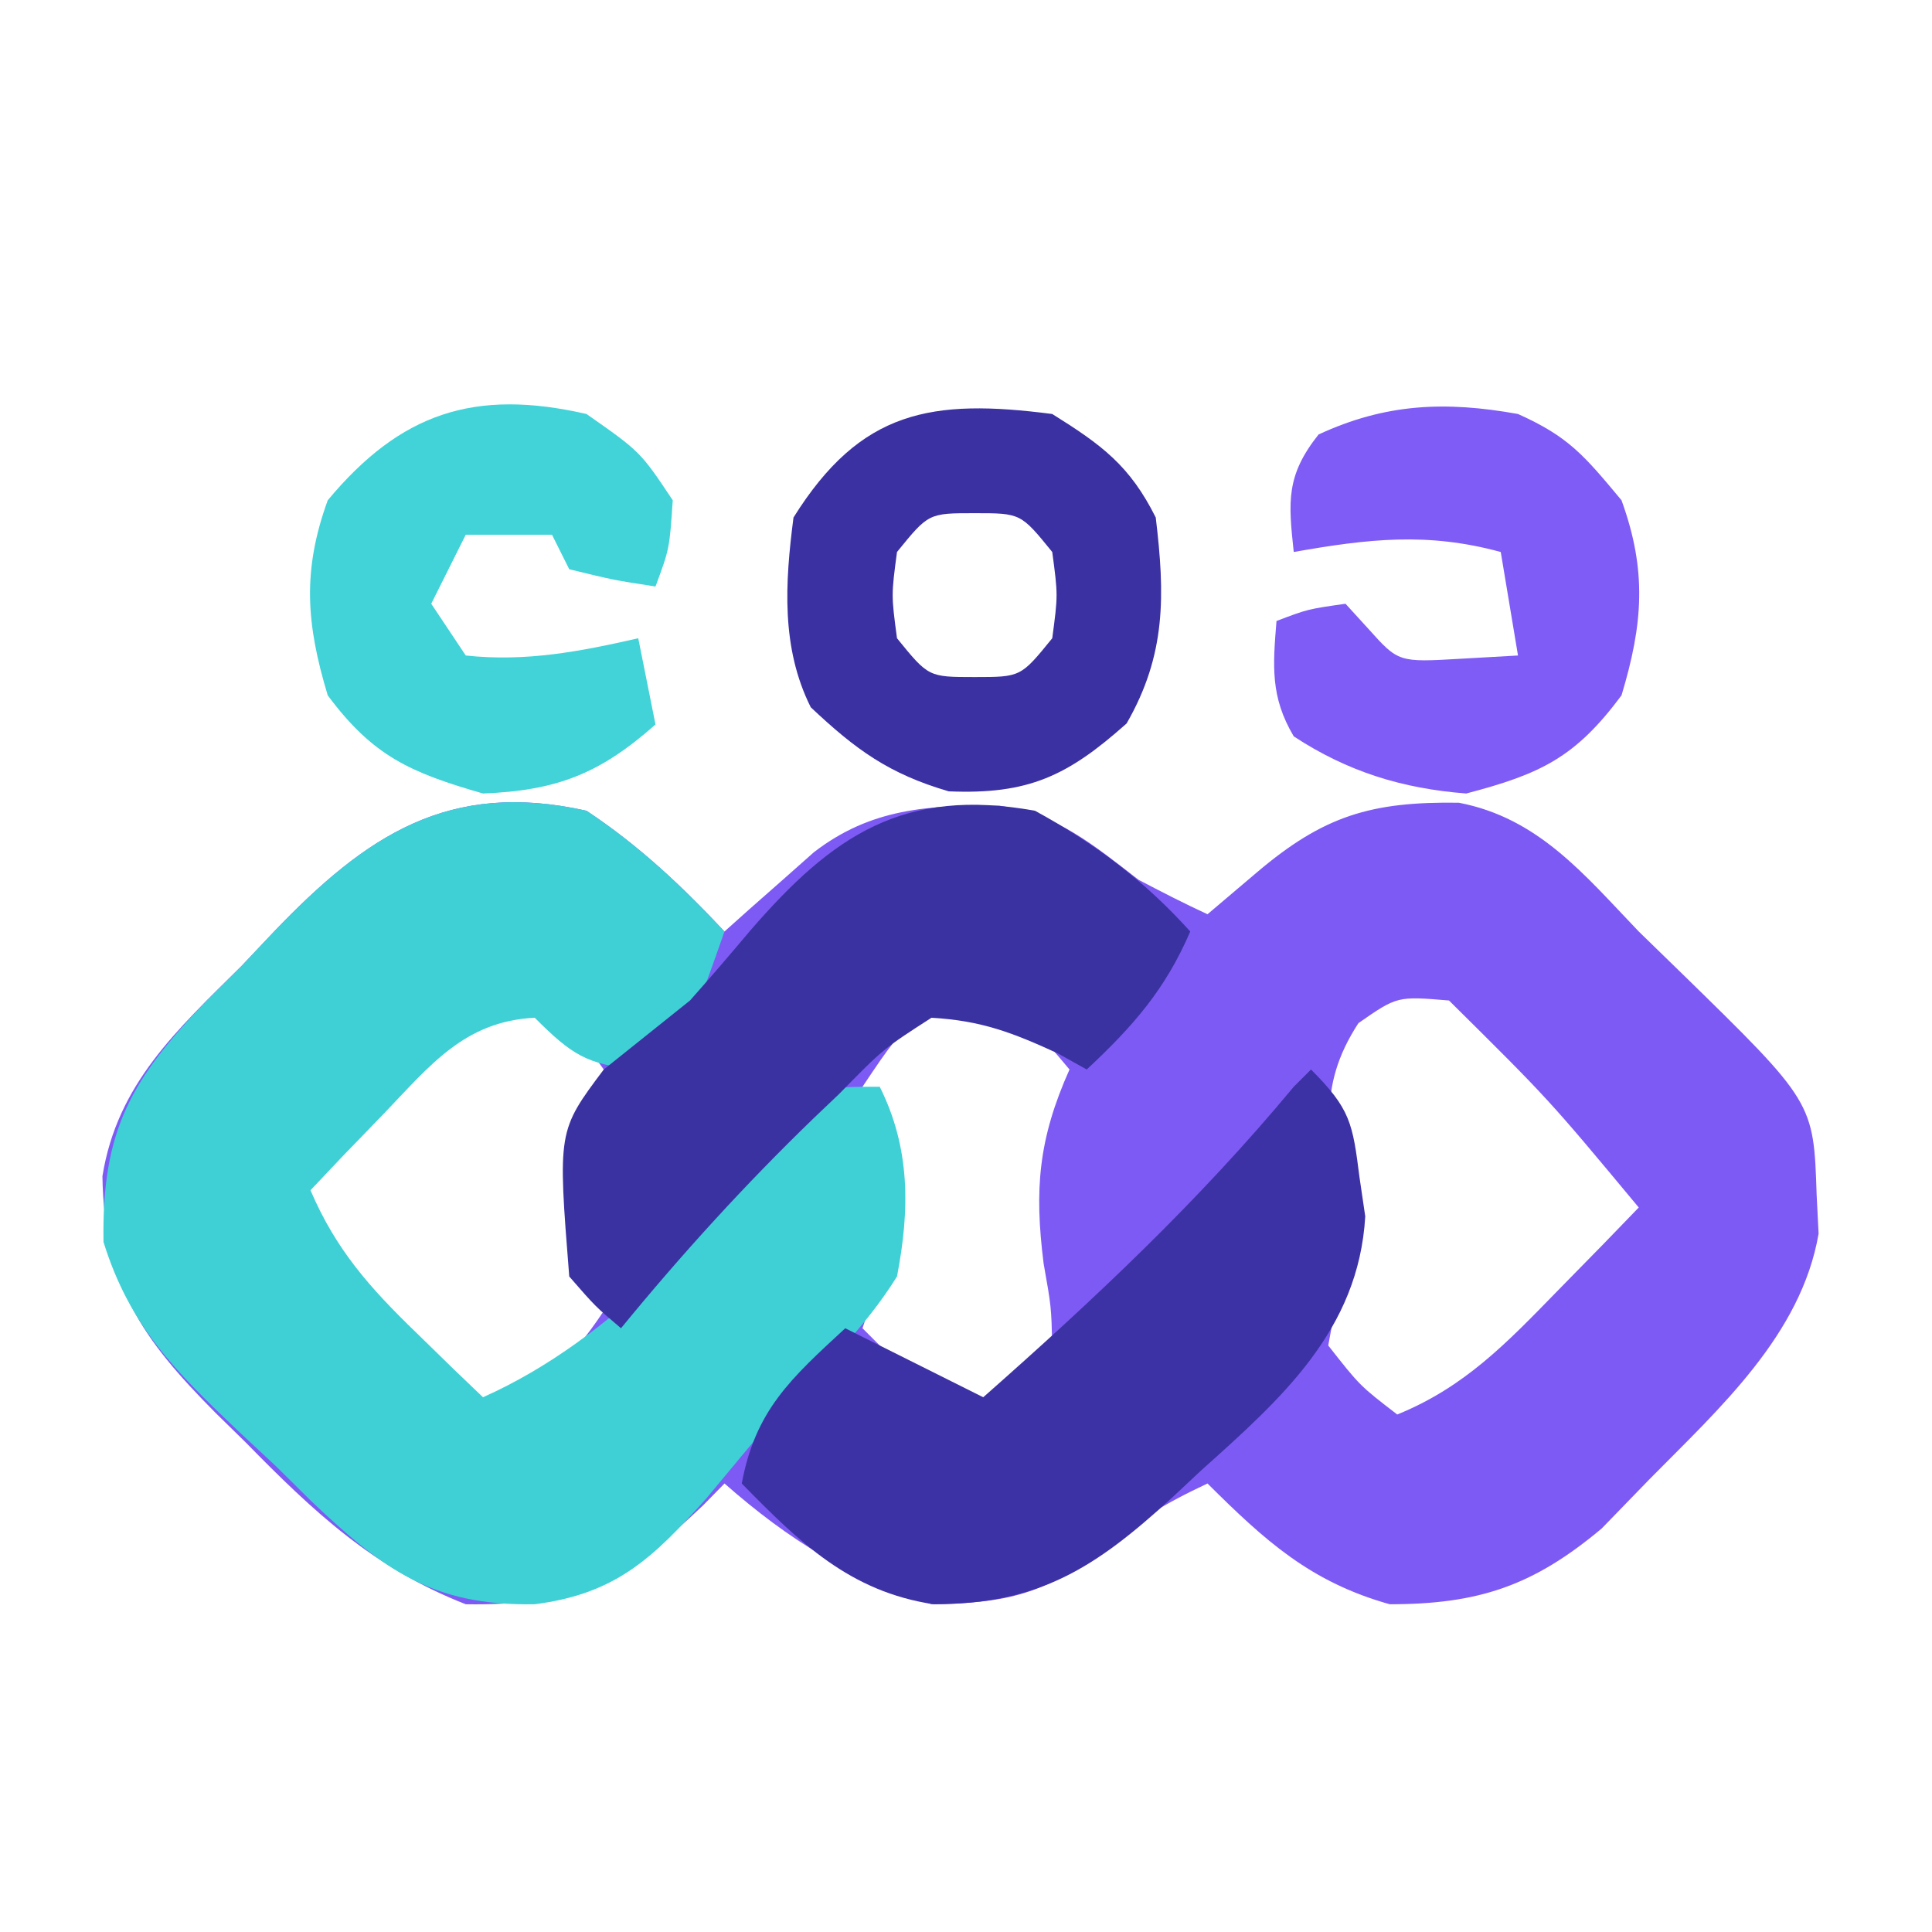
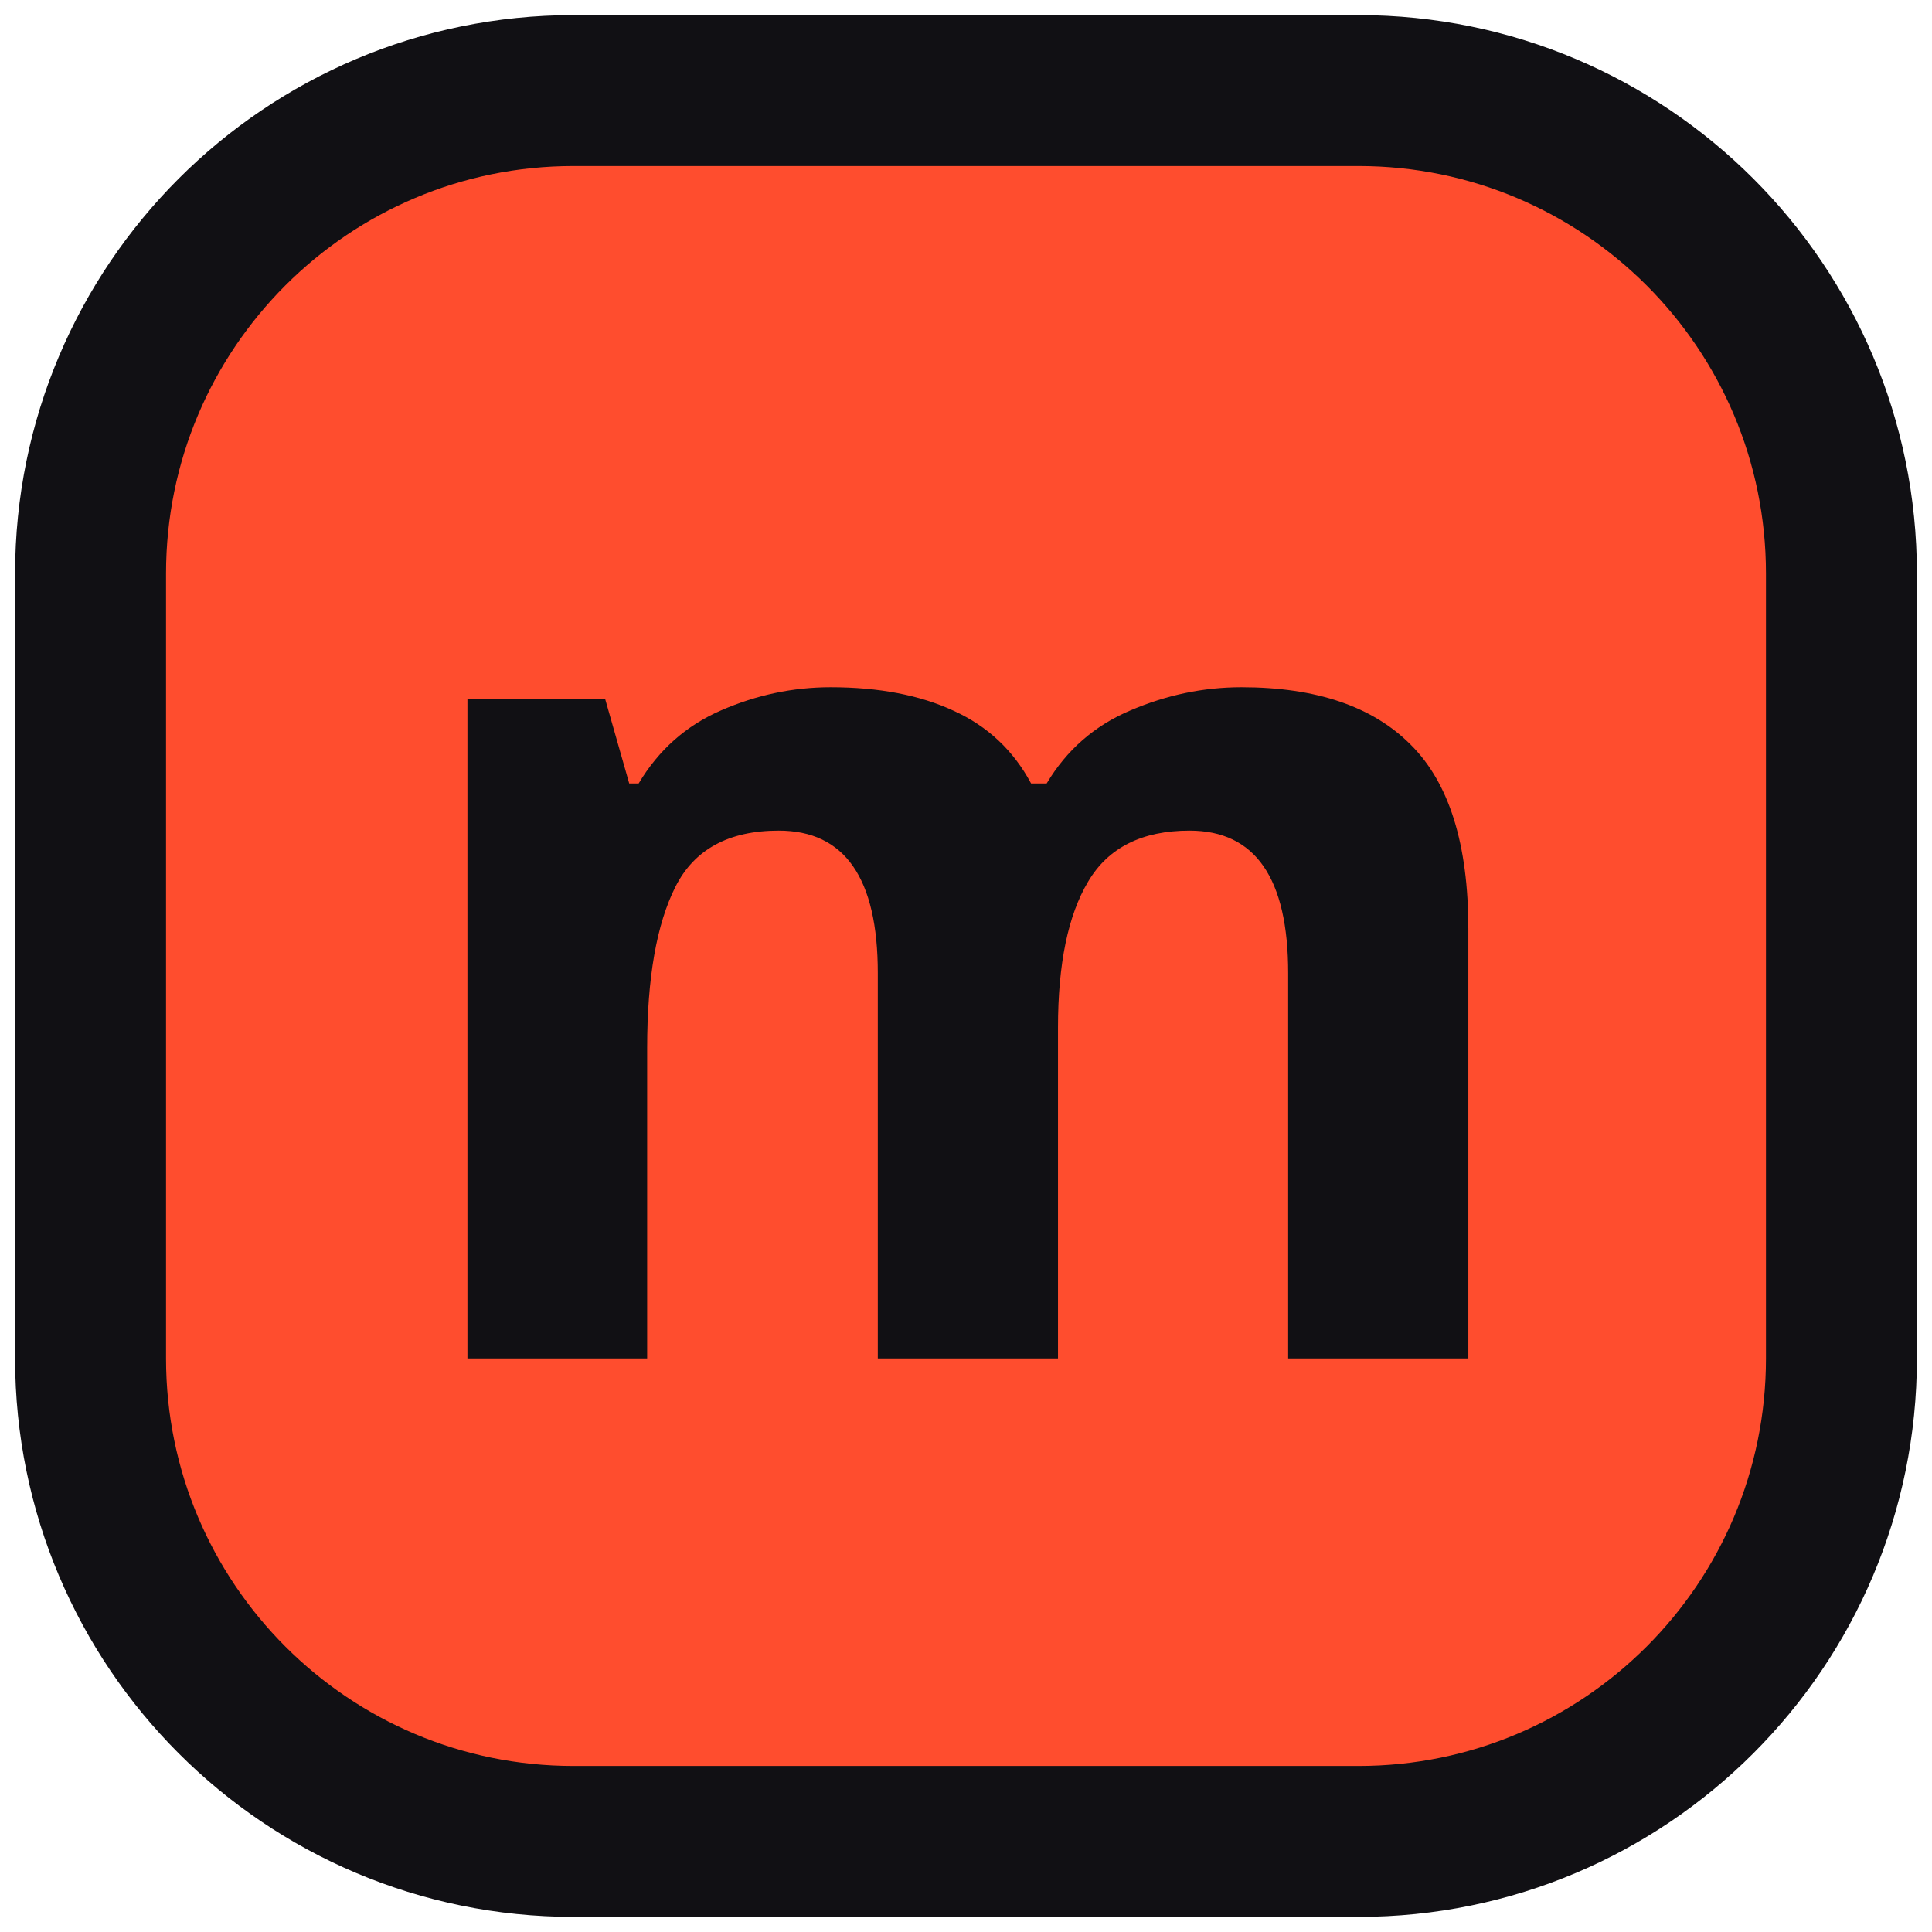
- <svg xmlns="http://www.w3.org/2000/svg" version="1.1" width="112" height="112">
-   <path d="M0 0 C3.03 2.008 5.52 4.351 8 7 C8.471 6.578 8.941 6.157 9.426 5.723 C10.048 5.175 10.671 4.627 11.312 4.062 C11.927 3.517 12.542 2.972 13.176 2.41 C16.488 -0.15 19.842 -0.331 23.941 -0.293 C27.255 0.179 29.4 1.991 32 4 C33.319 4.694 34.646 5.375 36 6 C36.949 5.196 37.898 4.391 38.875 3.562 C42.742 0.284 45.494 -0.538 50.57 -0.465 C55.192 0.419 57.847 3.71 61 7 C62.22 8.187 62.22 8.187 63.465 9.398 C71.139 16.891 71.139 16.891 71.312 22.25 C71.369 23.371 71.369 23.371 71.426 24.516 C70.42 30.386 65.659 34.66 61.625 38.75 C60.252 40.165 60.252 40.165 58.852 41.609 C54.881 44.938 51.71 46 46.562 46 C41.96 44.708 39.341 42.32 36 39 C33.497 40.175 31.779 41.197 29.688 43.062 C26.297 45.507 24.169 45.928 20 46 C15.243 44.442 11.748 42.294 8 39 C7.381 39.632 7.381 39.632 6.75 40.277 C2.211 44.584 -0.687 46.1 -7 46 C-12.338 43.911 -15.815 40.642 -19.75 36.625 C-20.326 36.06 -20.902 35.496 -21.496 34.914 C-25.789 30.591 -27.959 27.476 -28.062 21.188 C-27.205 15.822 -23.73 12.7 -20 9 C-19.38 8.344 -18.76 7.688 -18.121 7.012 C-12.774 1.434 -8.007 -1.789 0 0 Z M-8.699 13.406 C-9.703 14.43 -10.699 15.462 -11.688 16.5 C-12.199 17.025 -12.71 17.549 -13.236 18.09 C-14.498 19.387 -15.75 20.692 -17 22 C-15.464 25.681 -13.218 27.988 -10.375 30.75 C-9.558 31.549 -8.74 32.348 -7.898 33.172 C-7.272 33.775 -6.645 34.378 -6 35 C-2.674 33.474 -1.044 32.067 1 29 C0.67 28.34 0.34 27.68 0 27 C-0.235 19.706 -0.235 19.706 0.75 16.75 C0.833 16.172 0.915 15.595 1 15 C-0.667 12.667 -0.667 12.667 -3 11 C-6.229 10.667 -6.229 10.667 -8.699 13.406 Z M20 11 C17.731 13.419 17.731 13.419 16 16 C16.33 16.66 16.66 17.32 17 18 C17.095 19.477 17.13 20.958 17.125 22.438 C17.128 23.22 17.13 24.002 17.133 24.809 C17 27 17 27 16 30 C17.65 31.65 19.3 33.3 21 35 C23.468 33.848 25.048 32.952 27 31 C26.944 28.751 26.944 28.751 26.5 26.25 C25.958 21.953 26.197 19.031 28 15 C26.251 12.917 26.251 12.917 24 11 C22.68 11 21.36 11 20 11 Z M44.75 12.312 C42.281 16.104 43.078 18.891 43.738 23.246 C44 26 44 26 43.422 28.703 C43.283 29.461 43.143 30.219 43 31 C44.834 33.335 44.834 33.335 47 35 C50.903 33.413 53.335 30.866 56.25 27.875 C57.142 26.965 58.034 26.055 58.953 25.117 C59.629 24.419 60.304 23.72 61 23 C55.785 16.729 55.785 16.729 50 11 C46.998 10.748 46.998 10.748 44.75 12.312 Z " fill="#7E5AF4" transform="translate(34,47)" />
-   <path d="M0 0 C3.03 2.008 5.52 4.351 8 7 C5.893 12.997 5.893 12.997 3 15 C0.026 14.73 -0.854 14.146 -3 12 C-7.061 12.2 -9.06 14.754 -11.75 17.562 C-12.549 18.389 -13.348 19.215 -14.172 20.066 C-14.775 20.704 -15.378 21.343 -16 22 C-14.523 25.452 -12.562 27.65 -9.875 30.25 C-8.788 31.31 -8.788 31.31 -7.68 32.391 C-7.125 32.922 -6.571 33.453 -6 34 C1.61 30.599 7.388 23.88 12.492 17.469 C14 16 14 16 17 16 C18.781 19.562 18.747 23.128 18 27 C16.076 30.085 13.568 32.447 11 35 C9.642 36.622 8.288 38.247 6.938 39.875 C3.868 43.299 1.727 45.397 -3 46 C-8.967 46.11 -11.805 43.962 -15.941 40.035 C-16.621 39.364 -17.3 38.692 -18 38 C-18.731 37.318 -19.462 36.636 -20.215 35.934 C-23.849 32.47 -26.478 29.889 -28 25 C-28.106 18.518 -26.415 15.582 -21.973 10.957 C-21.322 10.311 -20.671 9.665 -20 9 C-19.38 8.344 -18.76 7.688 -18.121 7.012 C-12.774 1.434 -8.007 -1.789 0 0 Z " fill="#3FD0D6" transform="translate(34,47)" />
-   <path d="M0 0 C2.295 2.295 2.413 3.118 2.812 6.25 C2.922 6.998 3.032 7.745 3.145 8.516 C2.76 15.129 -1.751 19.105 -6.375 23.25 C-6.94 23.779 -7.504 24.307 -8.086 24.852 C-12.486 28.865 -15.728 31 -21.875 31 C-26.734 30.27 -29.657 27.416 -33 24 C-32.21 19.751 -30.153 17.911 -27 15 C-24.333 16.333 -21.667 17.667 -19 19 C-12.548 13.306 -6.506 7.632 -1 1 C-0.67 0.67 -0.34 0.34 0 0 Z " fill="#3D32A5" transform="translate(76,62)" />
-   <path d="M0 0 C3.491 1.91 6.338 4.043 9 7 C7.557 10.366 5.667 12.51 3 15 C2.443 14.691 1.886 14.381 1.312 14.062 C-1.307 12.859 -3.105 12.168 -6 12 C-8.785 13.794 -8.785 13.794 -11.375 16.438 C-11.851 16.891 -12.327 17.345 -12.818 17.812 C-16.796 21.655 -20.498 25.721 -24 30 C-25.48 28.746 -25.48 28.746 -27 27 C-27.67 18.56 -27.67 18.56 -25 15 C-23.333 13.667 -21.667 12.333 -20 11 C-18.814 9.662 -17.649 8.307 -16.5 6.938 C-11.716 1.413 -7.61 -1.373 0 0 Z " fill="#3B32A2" transform="translate(60,47)" />
-   <path d="M0 0 C2.87 1.794 4.491 2.983 6 6 C6.54 10.507 6.603 13.95 4.312 17.938 C0.889 20.991 -1.385 22.067 -6 21.875 C-9.462 20.865 -11.39 19.461 -14 17 C-15.729 13.543 -15.49 9.78 -15 6 C-11.102 -0.236 -6.99 -0.905 0 0 Z M-9 8 C-9.333 10.5 -9.333 10.5 -9 13 C-7.173 15.249 -7.173 15.249 -4.5 15.25 C-1.827 15.249 -1.827 15.249 0 13 C0.333 10.5 0.333 10.5 0 8 C-1.827 5.751 -1.827 5.751 -4.5 5.75 C-7.173 5.751 -7.173 5.751 -9 8 Z " fill="#3B31A2" transform="translate(61,24)" />
-   <path d="M0 0 C3.125 2.188 3.125 2.188 5 5 C4.812 7.812 4.812 7.812 4 10 C1.562 9.625 1.562 9.625 -1 9 C-1.33 8.34 -1.66 7.68 -2 7 C-3.65 7 -5.3 7 -7 7 C-7.66 8.32 -8.32 9.64 -9 11 C-8.01 12.485 -8.01 12.485 -7 14 C-3.527 14.376 -0.387 13.774 3 13 C3.33 14.65 3.66 16.3 4 18 C0.782 20.846 -1.695 21.831 -6 22 C-10.209 20.787 -12.369 19.848 -15 16.312 C-16.248 12.178 -16.486 9.089 -15 5 C-10.787 -0.055 -6.5 -1.491 0 0 Z " fill="#41D3D8" transform="translate(34,24)" />
-   <path d="M0 0 C2.936 1.316 3.83 2.396 6 5 C7.486 9.089 7.248 12.178 6 16.312 C3.324 19.909 1.327 20.865 -3 22 C-6.696 21.715 -9.87 20.742 -13 18.688 C-14.36 16.392 -14.212 14.617 -14 12 C-12.188 11.312 -12.188 11.312 -10 11 C-9.567 11.474 -9.134 11.949 -8.688 12.438 C-6.931 14.399 -6.931 14.399 -3.312 14.188 C-2.219 14.126 -1.126 14.064 0 14 C-0.33 12.02 -0.66 10.04 -1 8 C-5.256 6.839 -8.684 7.238 -13 8 C-13.319 5.049 -13.443 3.559 -11.562 1.188 C-7.675 -0.614 -4.202 -0.756 0 0 Z " fill="#7F5CF5" transform="translate(88,24)" />
+ <svg xmlns="http://www.w3.org/2000/svg" viewBox="0 0 64 64">
+   <rect x="3" y="3" width="58" height="58" rx="16" fill="#FF4D2E" stroke="#111014" stroke-width="5" />
+   <text x="32" y="45" text-anchor="middle" font-family="system-ui,sans-serif" font-size="40" font-weight="800" fill="#111014">m</text>
</svg>
